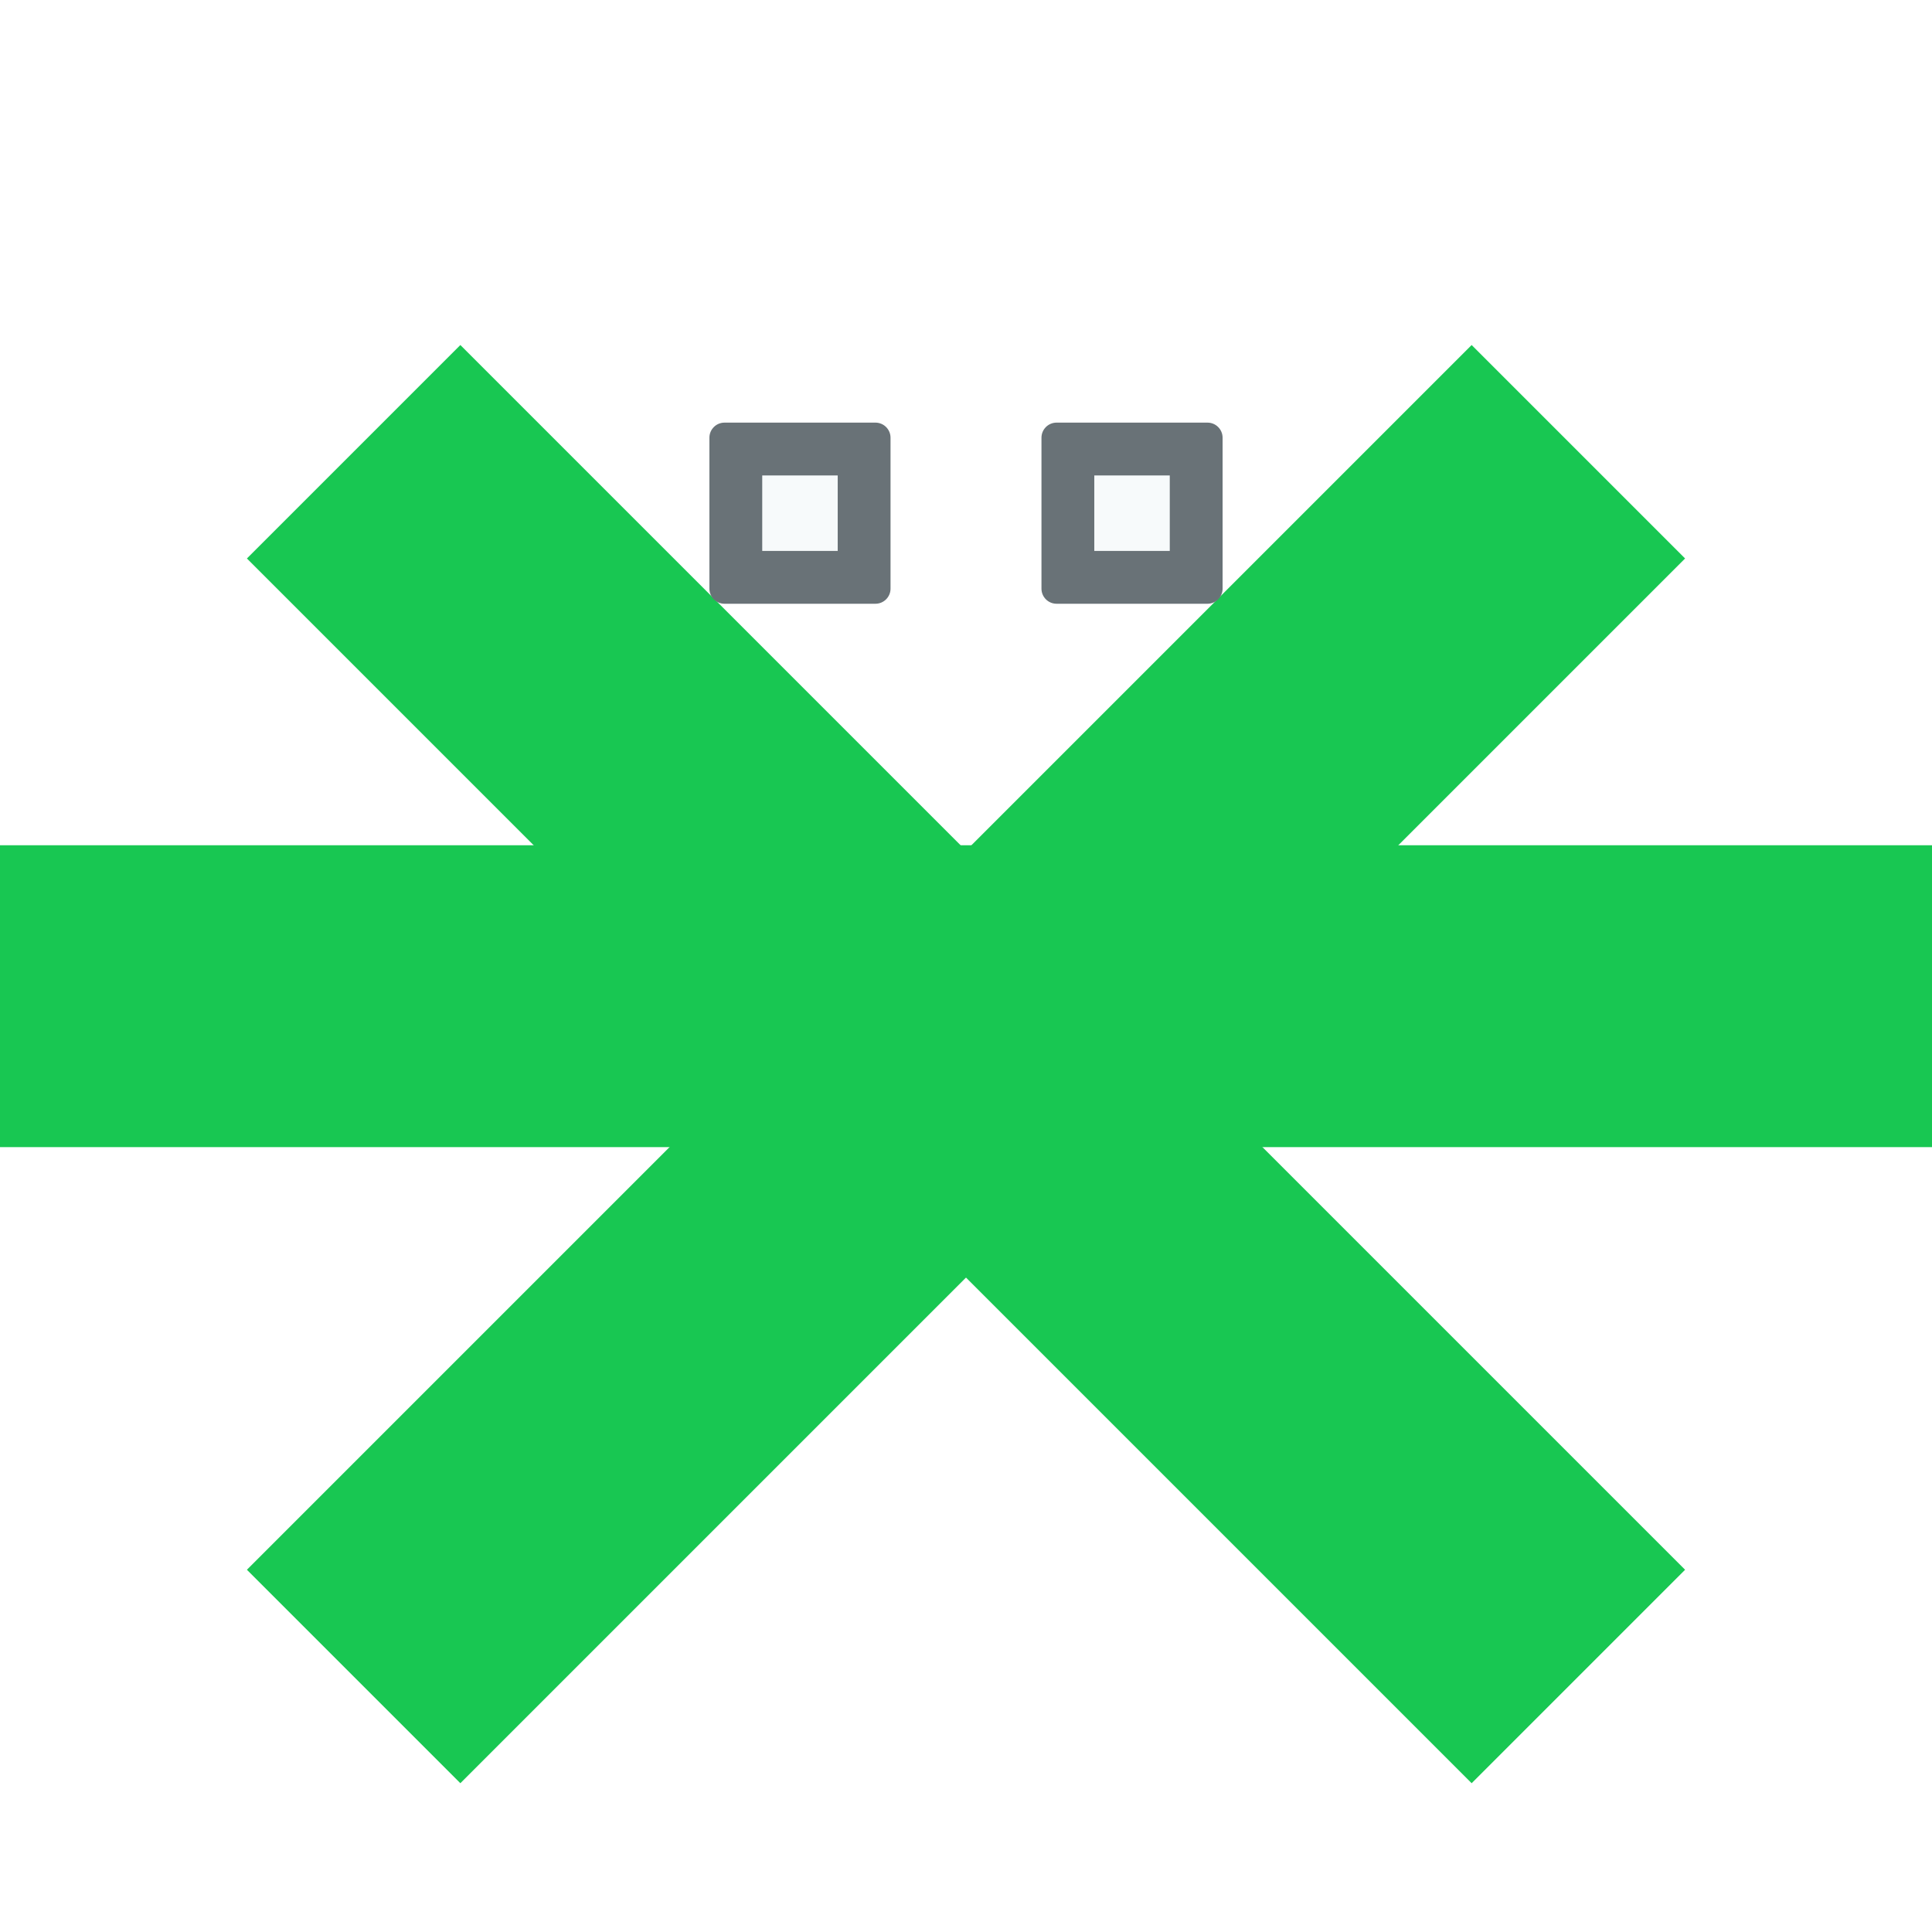
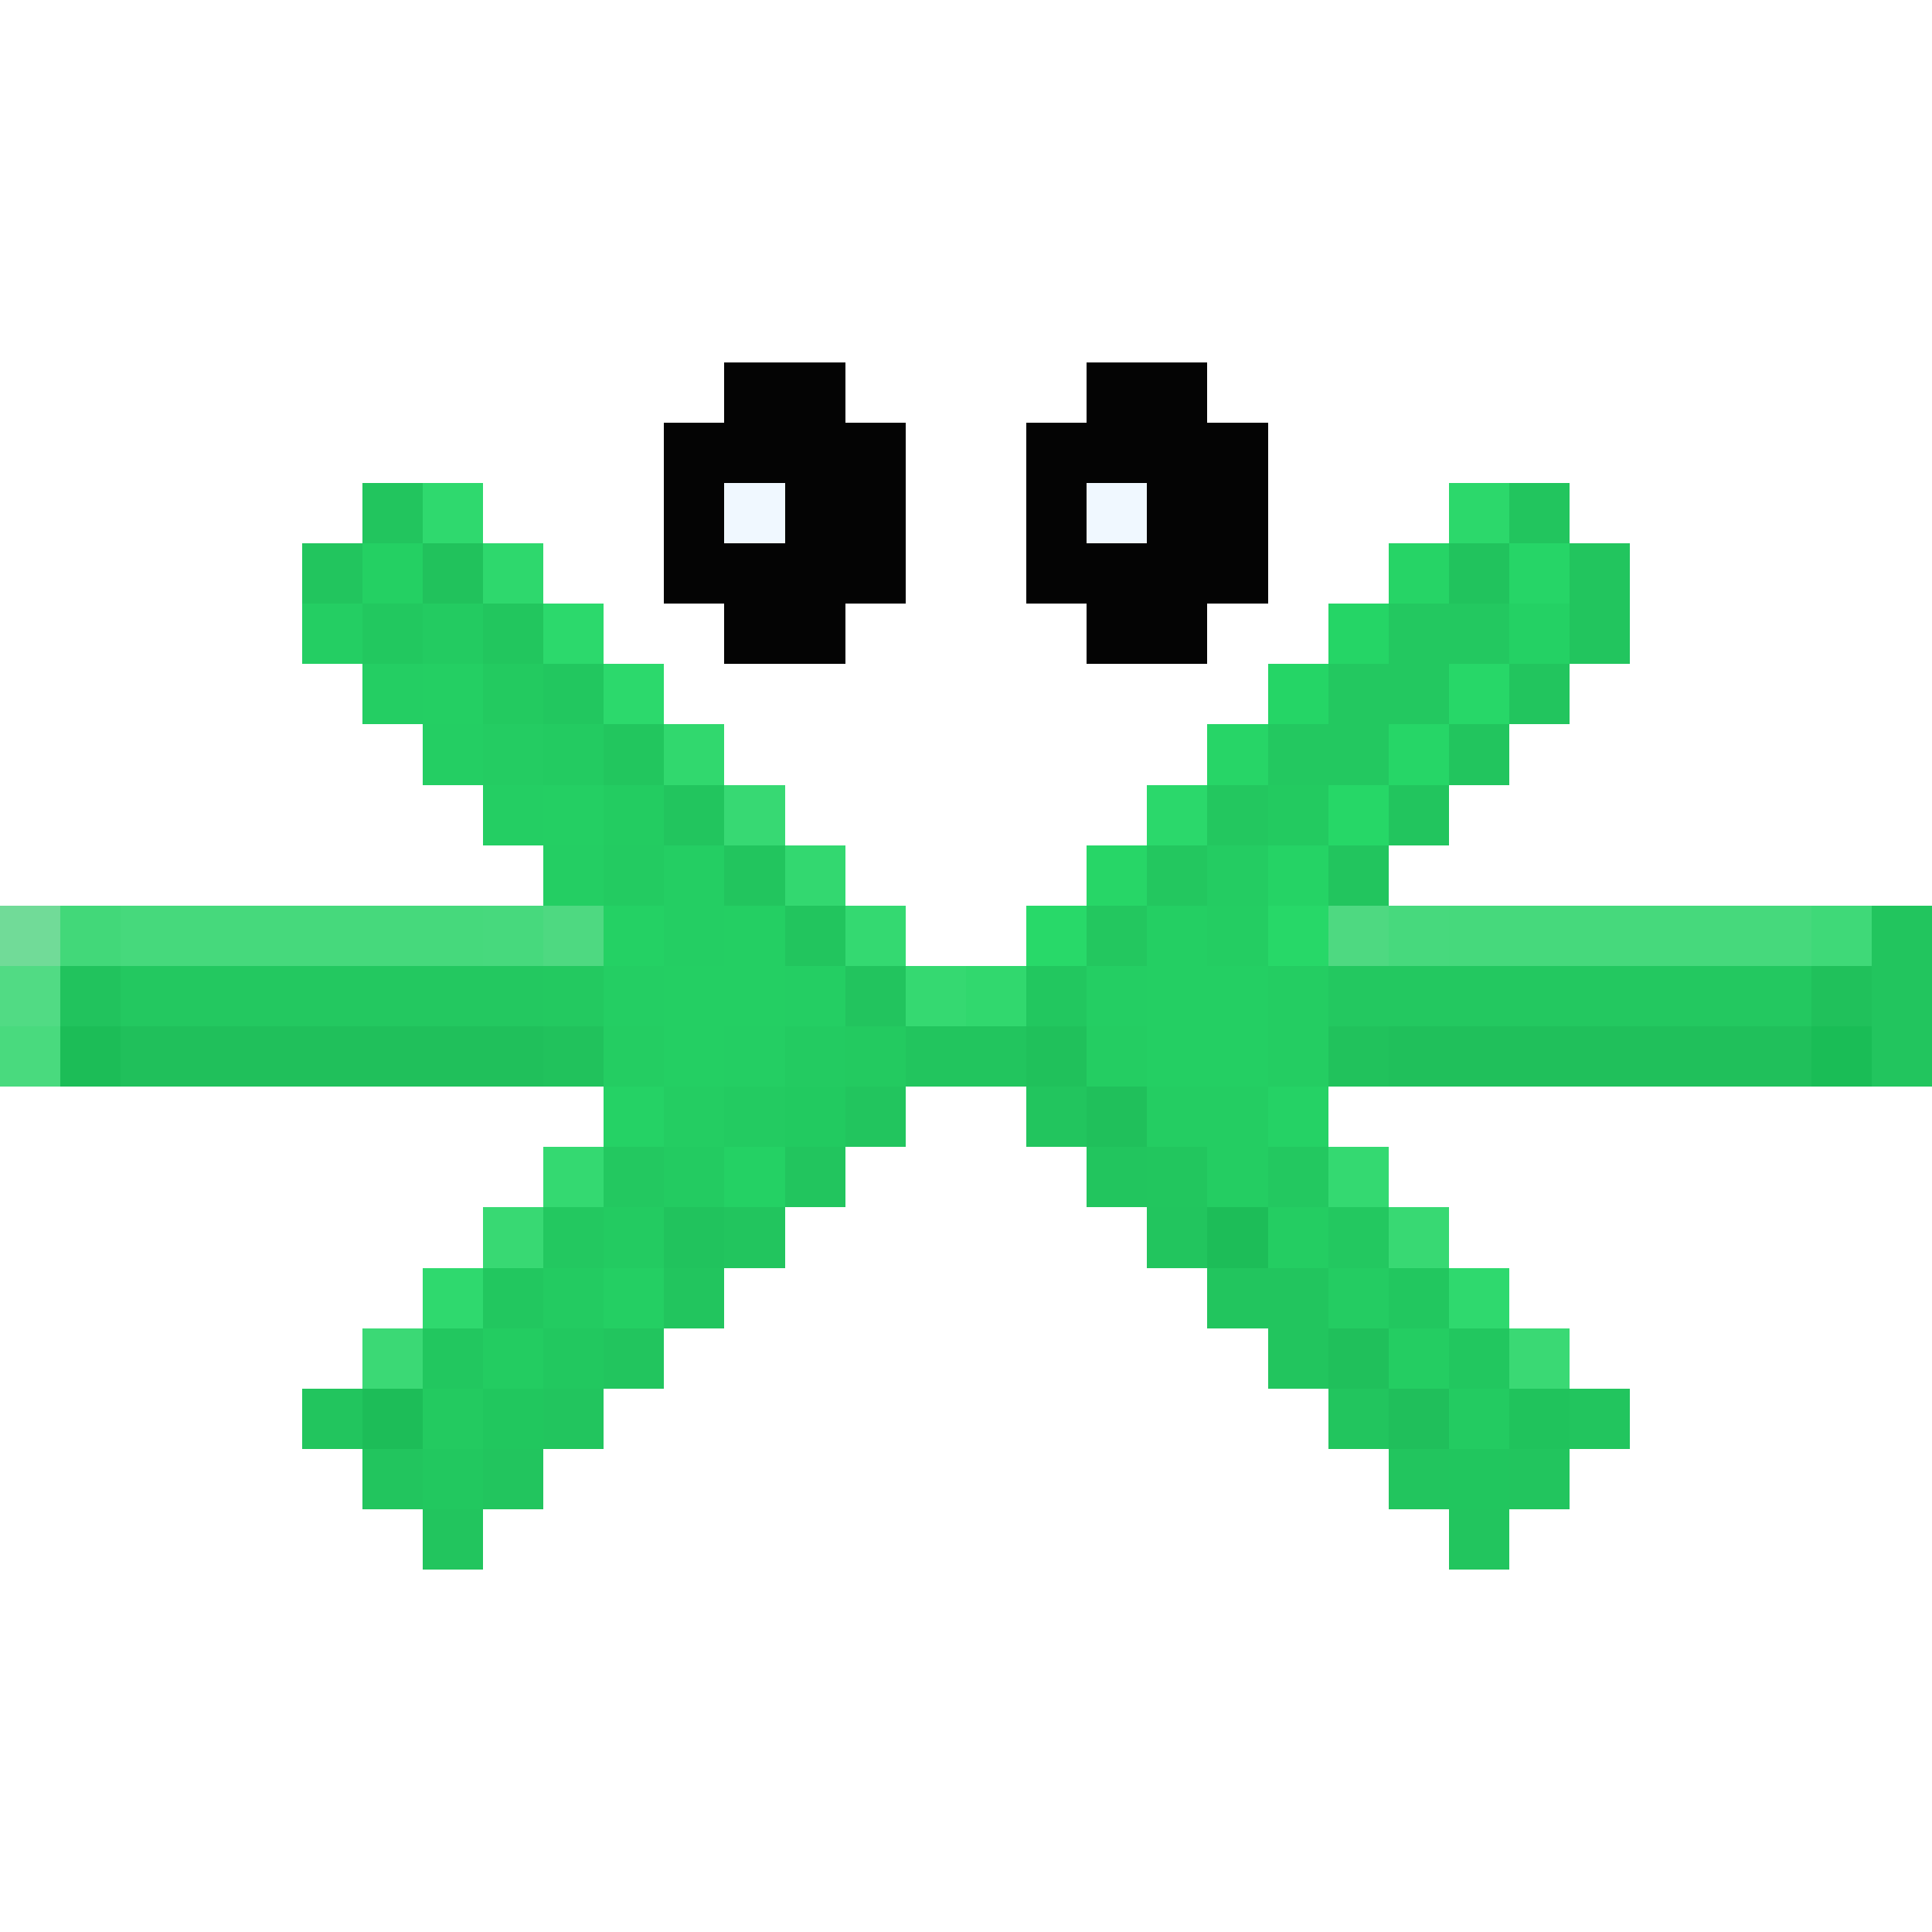
- <svg xmlns="http://www.w3.org/2000/svg" viewBox="0 0 256 256" role="img" aria-labelledby="title desc">
-   <g fill="none" stroke="#18c752" stroke-width="40" stroke-linecap="square" stroke-linejoin="miter">
-     <path d="M18 132H238" />
-     <path d="M61 74L195 208" />
-     <path d="M195 74L61 208" />
-   </g>
+ <svg xmlns="http://www.w3.org/2000/svg" viewBox="0 0 32 32" role="img" aria-labelledby="title desc" shape-rendering="crispEdges">
  <g>
-     <rect x="94" y="56" width="24" height="24" rx="2" fill="#697277" />
-     <rect x="101" y="63" width="10" height="10" fill="#f7fafb" />
-     <rect x="138" y="56" width="24" height="24" rx="2" fill="#697277" />
-     <rect x="145" y="63" width="10" height="10" fill="#f7fafb" />
+     <rect x="12" y="6" width="2" height="1" fill="#040404" />
+     <rect x="18" y="6" width="2" height="1" fill="#040404" />
+     <rect x="11" y="7" width="4" height="1" fill="#040404" />
+     <rect x="17" y="7" width="4" height="1" fill="#040404" />
+     <rect x="6" y="8" width="1" height="1" fill="#22c55e" />
+     <rect x="7" y="8" width="1" height="1" fill="#2fd96e" />
+     <rect x="11" y="8" width="1" height="1" fill="#040404" />
+     <rect x="12" y="8" width="1" height="1" fill="#f0f8ff" />
+     <rect x="13" y="8" width="2" height="1" fill="#040404" />
+     <rect x="17" y="8" width="1" height="1" fill="#040404" />
+     <rect x="18" y="8" width="1" height="1" fill="#f0f8ff" />
+     <rect x="19" y="8" width="2" height="1" fill="#040404" />
+     <rect x="24" y="8" width="1" height="1" fill="#2cd86b" />
+     <rect x="25" y="8" width="1" height="1" fill="#22c55e" />
+     <rect x="5" y="9" width="1" height="1" fill="#22c55e" />
+     <rect x="6" y="9" width="1" height="1" fill="#24d063" />
+     <rect x="7" y="9" width="1" height="1" fill="#21c25c" />
+     <rect x="8" y="9" width="1" height="1" fill="#2ed86d" />
+     <rect x="11" y="9" width="4" height="1" fill="#040404" />
+     <rect x="17" y="9" width="4" height="1" fill="#040404" />
+     <rect x="23" y="9" width="1" height="1" fill="#26d466" />
+     <rect x="24" y="9" width="1" height="1" fill="#21c35d" />
+     <rect x="25" y="9" width="1" height="1" fill="#26d567" />
+     <rect x="26" y="9" width="1" height="1" fill="#22c55e" />
+     <rect x="5" y="10" width="1" height="1" fill="#24ce63" />
+     <rect x="6" y="10" width="1" height="1" fill="#22c85f" />
+     <rect x="7" y="10" width="1" height="1" fill="#23cb61" />
+     <rect x="8" y="10" width="1" height="1" fill="#22c65e" />
+     <rect x="9" y="10" width="1" height="1" fill="#2cd96c" />
+     <rect x="12" y="10" width="2" height="1" fill="#040404" />
+     <rect x="18" y="10" width="2" height="1" fill="#040404" />
+     <rect x="22" y="10" width="1" height="1" fill="#25d566" />
+     <rect x="23" y="10" width="2" height="1" fill="#23c860" />
+     <rect x="25" y="10" width="1" height="1" fill="#24d164" />
+     <rect x="26" y="10" width="1" height="1" fill="#22c55e" />
+     <rect x="6" y="11" width="1" height="1" fill="#24ce63" />
+     <rect x="7" y="11" width="1" height="1" fill="#24cf63" />
+     <rect x="8" y="11" width="1" height="1" fill="#23ca60" />
+     <rect x="9" y="11" width="1" height="1" fill="#22c75f" />
+     <rect x="10" y="11" width="1" height="1" fill="#2cd96c" />
+     <rect x="21" y="11" width="1" height="1" fill="#25d566" />
+     <rect x="22" y="11" width="2" height="1" fill="#23c860" />
+     <rect x="24" y="11" width="1" height="1" fill="#27d768" />
+     <rect x="25" y="11" width="1" height="1" fill="#22c55e" />
+     <rect x="7" y="12" width="1" height="1" fill="#24ce63" />
+     <rect x="8" y="12" width="1" height="1" fill="#24cc62" />
+     <rect x="9" y="12" width="1" height="1" fill="#23cb61" />
+     <rect x="10" y="12" width="1" height="1" fill="#22c65e" />
+     <rect x="11" y="12" width="1" height="1" fill="#31d86e" />
+     <rect x="20" y="12" width="1" height="1" fill="#27d567" />
+     <rect x="21" y="12" width="2" height="1" fill="#23c860" />
+     <rect x="23" y="12" width="1" height="1" fill="#26d667" />
+     <rect x="24" y="12" width="1" height="1" fill="#22c55e" />
+     <rect x="8" y="13" width="1" height="1" fill="#24ce63" />
+     <rect x="9" y="13" width="1" height="1" fill="#24cf63" />
+     <rect x="10" y="13" width="1" height="1" fill="#23cc61" />
+     <rect x="11" y="13" width="1" height="1" fill="#22c55e" />
+     <rect x="12" y="13" width="1" height="1" fill="#37d973" />
+     <rect x="19" y="13" width="1" height="1" fill="#2bd86b" />
+     <rect x="20" y="13" width="1" height="1" fill="#23c75f" />
+     <rect x="21" y="13" width="1" height="1" fill="#23ca60" />
+     <rect x="22" y="13" width="1" height="1" fill="#26d767" />
+     <rect x="23" y="13" width="1" height="1" fill="#22c55e" />
+     <rect x="9" y="14" width="1" height="1" fill="#24ce63" />
+     <rect x="10" y="14" width="1" height="1" fill="#23cb61" />
+     <rect x="11" y="14" width="1" height="1" fill="#24ce63" />
+     <rect x="12" y="14" width="1" height="1" fill="#22c55e" />
+     <rect x="13" y="14" width="1" height="1" fill="#33d870" />
+     <rect x="18" y="14" width="1" height="1" fill="#27d667" />
+     <rect x="19" y="14" width="1" height="1" fill="#23c75f" />
+     <rect x="20" y="14" width="1" height="1" fill="#24cc62" />
+     <rect x="21" y="14" width="1" height="1" fill="#25d365" />
+     <rect x="22" y="14" width="1" height="1" fill="#22c55e" />
+     <rect x="0" y="15" width="1" height="1" fill="#71db98" />
+     <rect x="1" y="15" width="1" height="1" fill="#42d879" />
+     <rect x="2" y="15" width="6" height="1" fill="#46d97c" />
+     <rect x="8" y="15" width="1" height="1" fill="#47d97d" />
+     <rect x="9" y="15" width="1" height="1" fill="#4ed981" />
+     <rect x="10" y="15" width="1" height="1" fill="#24d164" />
+     <rect x="11" y="15" width="1" height="1" fill="#24ce63" />
+     <rect x="12" y="15" width="1" height="1" fill="#24cf63" />
+     <rect x="13" y="15" width="1" height="1" fill="#22c55e" />
+     <rect x="14" y="15" width="1" height="1" fill="#34d971" />
+     <rect x="17" y="15" width="1" height="1" fill="#28d969" />
+     <rect x="18" y="15" width="1" height="1" fill="#23c75f" />
+     <rect x="19" y="15" width="1" height="1" fill="#24cf63" />
+     <rect x="20" y="15" width="1" height="1" fill="#24cd62" />
+     <rect x="21" y="15" width="1" height="1" fill="#27d868" />
+     <rect x="22" y="15" width="1" height="1" fill="#4ed981" />
+     <rect x="23" y="15" width="1" height="1" fill="#47d97d" />
+     <rect x="24" y="15" width="6" height="1" fill="#46d97c" />
+     <rect x="30" y="15" width="1" height="1" fill="#3fd978" />
+     <rect x="31" y="15" width="1" height="1" fill="#22c55e" />
+     <rect x="0" y="16" width="1" height="1" fill="#51db84" />
+     <rect x="1" y="16" width="1" height="1" fill="#21c35d" />
+     <rect x="2" y="16" width="7" height="1" fill="#23c860" />
+     <rect x="9" y="16" width="1" height="1" fill="#23c960" />
+     <rect x="10" y="16" width="1" height="1" fill="#24ce63" />
+     <rect x="11" y="16" width="2" height="1" fill="#24cf63" />
+     <rect x="13" y="16" width="1" height="1" fill="#24ce63" />
+     <rect x="14" y="16" width="1" height="1" fill="#22c45e" />
+     <rect x="15" y="16" width="1" height="1" fill="#35d971" />
+     <rect x="16" y="16" width="1" height="1" fill="#31d86e" />
+     <rect x="17" y="16" width="1" height="1" fill="#22c75f" />
+     <rect x="18" y="16" width="1" height="1" fill="#24ce63" />
+     <rect x="19" y="16" width="2" height="1" fill="#24cf63" />
+     <rect x="21" y="16" width="1" height="1" fill="#24cd62" />
+     <rect x="22" y="16" width="8" height="1" fill="#23c860" />
+     <rect x="30" y="16" width="1" height="1" fill="#20c15b" />
+     <rect x="31" y="16" width="1" height="1" fill="#22c55e" />
+     <rect x="0" y="17" width="1" height="1" fill="#49da7e" />
+     <rect x="1" y="17" width="1" height="1" fill="#1cbd57" />
+     <rect x="2" y="17" width="7" height="1" fill="#20c05b" />
+     <rect x="9" y="17" width="1" height="1" fill="#21c25c" />
+     <rect x="10" y="17" width="1" height="1" fill="#24cd62" />
+     <rect x="11" y="17" width="1" height="1" fill="#24cf63" />
+     <rect x="12" y="17" width="1" height="1" fill="#24ce63" />
+     <rect x="13" y="17" width="1" height="1" fill="#23cb61" />
+     <rect x="14" y="17" width="1" height="1" fill="#23ca60" />
+     <rect x="15" y="17" width="2" height="1" fill="#22c55e" />
+     <rect x="17" y="17" width="1" height="1" fill="#20c15b" />
+     <rect x="18" y="17" width="1" height="1" fill="#24cd62" />
+     <rect x="19" y="17" width="2" height="1" fill="#24cf63" />
+     <rect x="21" y="17" width="1" height="1" fill="#24cd62" />
+     <rect x="22" y="17" width="1" height="1" fill="#21c25c" />
+     <rect x="23" y="17" width="7" height="1" fill="#20c05b" />
+     <rect x="30" y="17" width="1" height="1" fill="#1abd56" />
+     <rect x="31" y="17" width="1" height="1" fill="#22c55e" />
+     <rect x="10" y="18" width="1" height="1" fill="#25d265" />
+     <rect x="11" y="18" width="1" height="1" fill="#24cd62" />
+     <rect x="12" y="18" width="1" height="1" fill="#23cb61" />
+     <rect x="13" y="18" width="1" height="1" fill="#22ca60" />
+     <rect x="14" y="18" width="1" height="1" fill="#22c55e" />
+     <rect x="17" y="18" width="1" height="1" fill="#22c55e" />
+     <rect x="18" y="18" width="1" height="1" fill="#20c05b" />
+     <rect x="19" y="18" width="2" height="1" fill="#24cd62" />
+     <rect x="21" y="18" width="1" height="1" fill="#25d265" />
+     <rect x="9" y="19" width="1" height="1" fill="#34d971" />
+     <rect x="10" y="19" width="1" height="1" fill="#23c860" />
+     <rect x="11" y="19" width="1" height="1" fill="#23cb61" />
+     <rect x="12" y="19" width="1" height="1" fill="#24d164" />
+     <rect x="13" y="19" width="1" height="1" fill="#22c55e" />
+     <rect x="18" y="19" width="1" height="1" fill="#22c55e" />
+     <rect x="19" y="19" width="1" height="1" fill="#22c65e" />
+     <rect x="20" y="19" width="1" height="1" fill="#24cd62" />
+     <rect x="21" y="19" width="1" height="1" fill="#23c860" />
+     <rect x="22" y="19" width="1" height="1" fill="#34d971" />
+     <rect x="8" y="20" width="1" height="1" fill="#38d973" />
+     <rect x="9" y="20" width="1" height="1" fill="#23c860" />
+     <rect x="10" y="20" width="1" height="1" fill="#23cb61" />
+     <rect x="11" y="20" width="1" height="1" fill="#21c35d" />
+     <rect x="12" y="20" width="1" height="1" fill="#22c55e" />
+     <rect x="19" y="20" width="1" height="1" fill="#22c55e" />
+     <rect x="20" y="20" width="1" height="1" fill="#1dbd58" />
+     <rect x="21" y="20" width="1" height="1" fill="#24cd62" />
+     <rect x="22" y="20" width="1" height="1" fill="#23c860" />
+     <rect x="23" y="20" width="1" height="1" fill="#38d973" />
+     <rect x="7" y="21" width="1" height="1" fill="#2fd96e" />
+     <rect x="8" y="21" width="1" height="1" fill="#22c75f" />
+     <rect x="9" y="21" width="1" height="1" fill="#23cb61" />
+     <rect x="10" y="21" width="1" height="1" fill="#24cf63" />
+     <rect x="11" y="21" width="1" height="1" fill="#22c55e" />
+     <rect x="20" y="21" width="2" height="1" fill="#22c55e" />
+     <rect x="22" y="21" width="1" height="1" fill="#24cc62" />
+     <rect x="23" y="21" width="1" height="1" fill="#22c75f" />
+     <rect x="24" y="21" width="1" height="1" fill="#2fd96e" />
+     <rect x="6" y="22" width="1" height="1" fill="#3bd975" />
+     <rect x="7" y="22" width="1" height="1" fill="#22c75f" />
+     <rect x="8" y="22" width="1" height="1" fill="#23cc61" />
+     <rect x="9" y="22" width="1" height="1" fill="#22c85f" />
+     <rect x="10" y="22" width="1" height="1" fill="#22c55e" />
+     <rect x="21" y="22" width="1" height="1" fill="#22c55e" />
+     <rect x="22" y="22" width="1" height="1" fill="#20c05b" />
+     <rect x="23" y="22" width="1" height="1" fill="#24cd62" />
+     <rect x="24" y="22" width="1" height="1" fill="#22c75f" />
+     <rect x="25" y="22" width="1" height="1" fill="#3ad974" />
+     <rect x="5" y="23" width="1" height="1" fill="#22c55e" />
+     <rect x="6" y="23" width="1" height="1" fill="#1dbd58" />
+     <rect x="7" y="23" width="1" height="1" fill="#23ca60" />
+     <rect x="8" y="23" width="1" height="1" fill="#21c75e" />
+     <rect x="9" y="23" width="1" height="1" fill="#22c55e" />
+     <rect x="22" y="23" width="1" height="1" fill="#22c55e" />
+     <rect x="23" y="23" width="1" height="1" fill="#20bf5b" />
+     <rect x="24" y="23" width="1" height="1" fill="#23cb61" />
+     <rect x="25" y="23" width="1" height="1" fill="#20c35c" />
+     <rect x="26" y="23" width="1" height="1" fill="#22c55e" />
+     <rect x="6" y="24" width="1" height="1" fill="#22c55e" />
+     <rect x="7" y="24" width="1" height="1" fill="#22c85f" />
+     <rect x="8" y="24" width="1" height="1" fill="#22c55e" />
+     <rect x="23" y="24" width="1" height="1" fill="#22c55e" />
+     <rect x="24" y="24" width="1" height="1" fill="#21c65e" />
+     <rect x="25" y="24" width="1" height="1" fill="#22c55e" />
+     <rect x="7" y="25" width="1" height="1" fill="#22c55e" />
+     <rect x="24" y="25" width="1" height="1" fill="#22c55e" />
  </g>
</svg>
